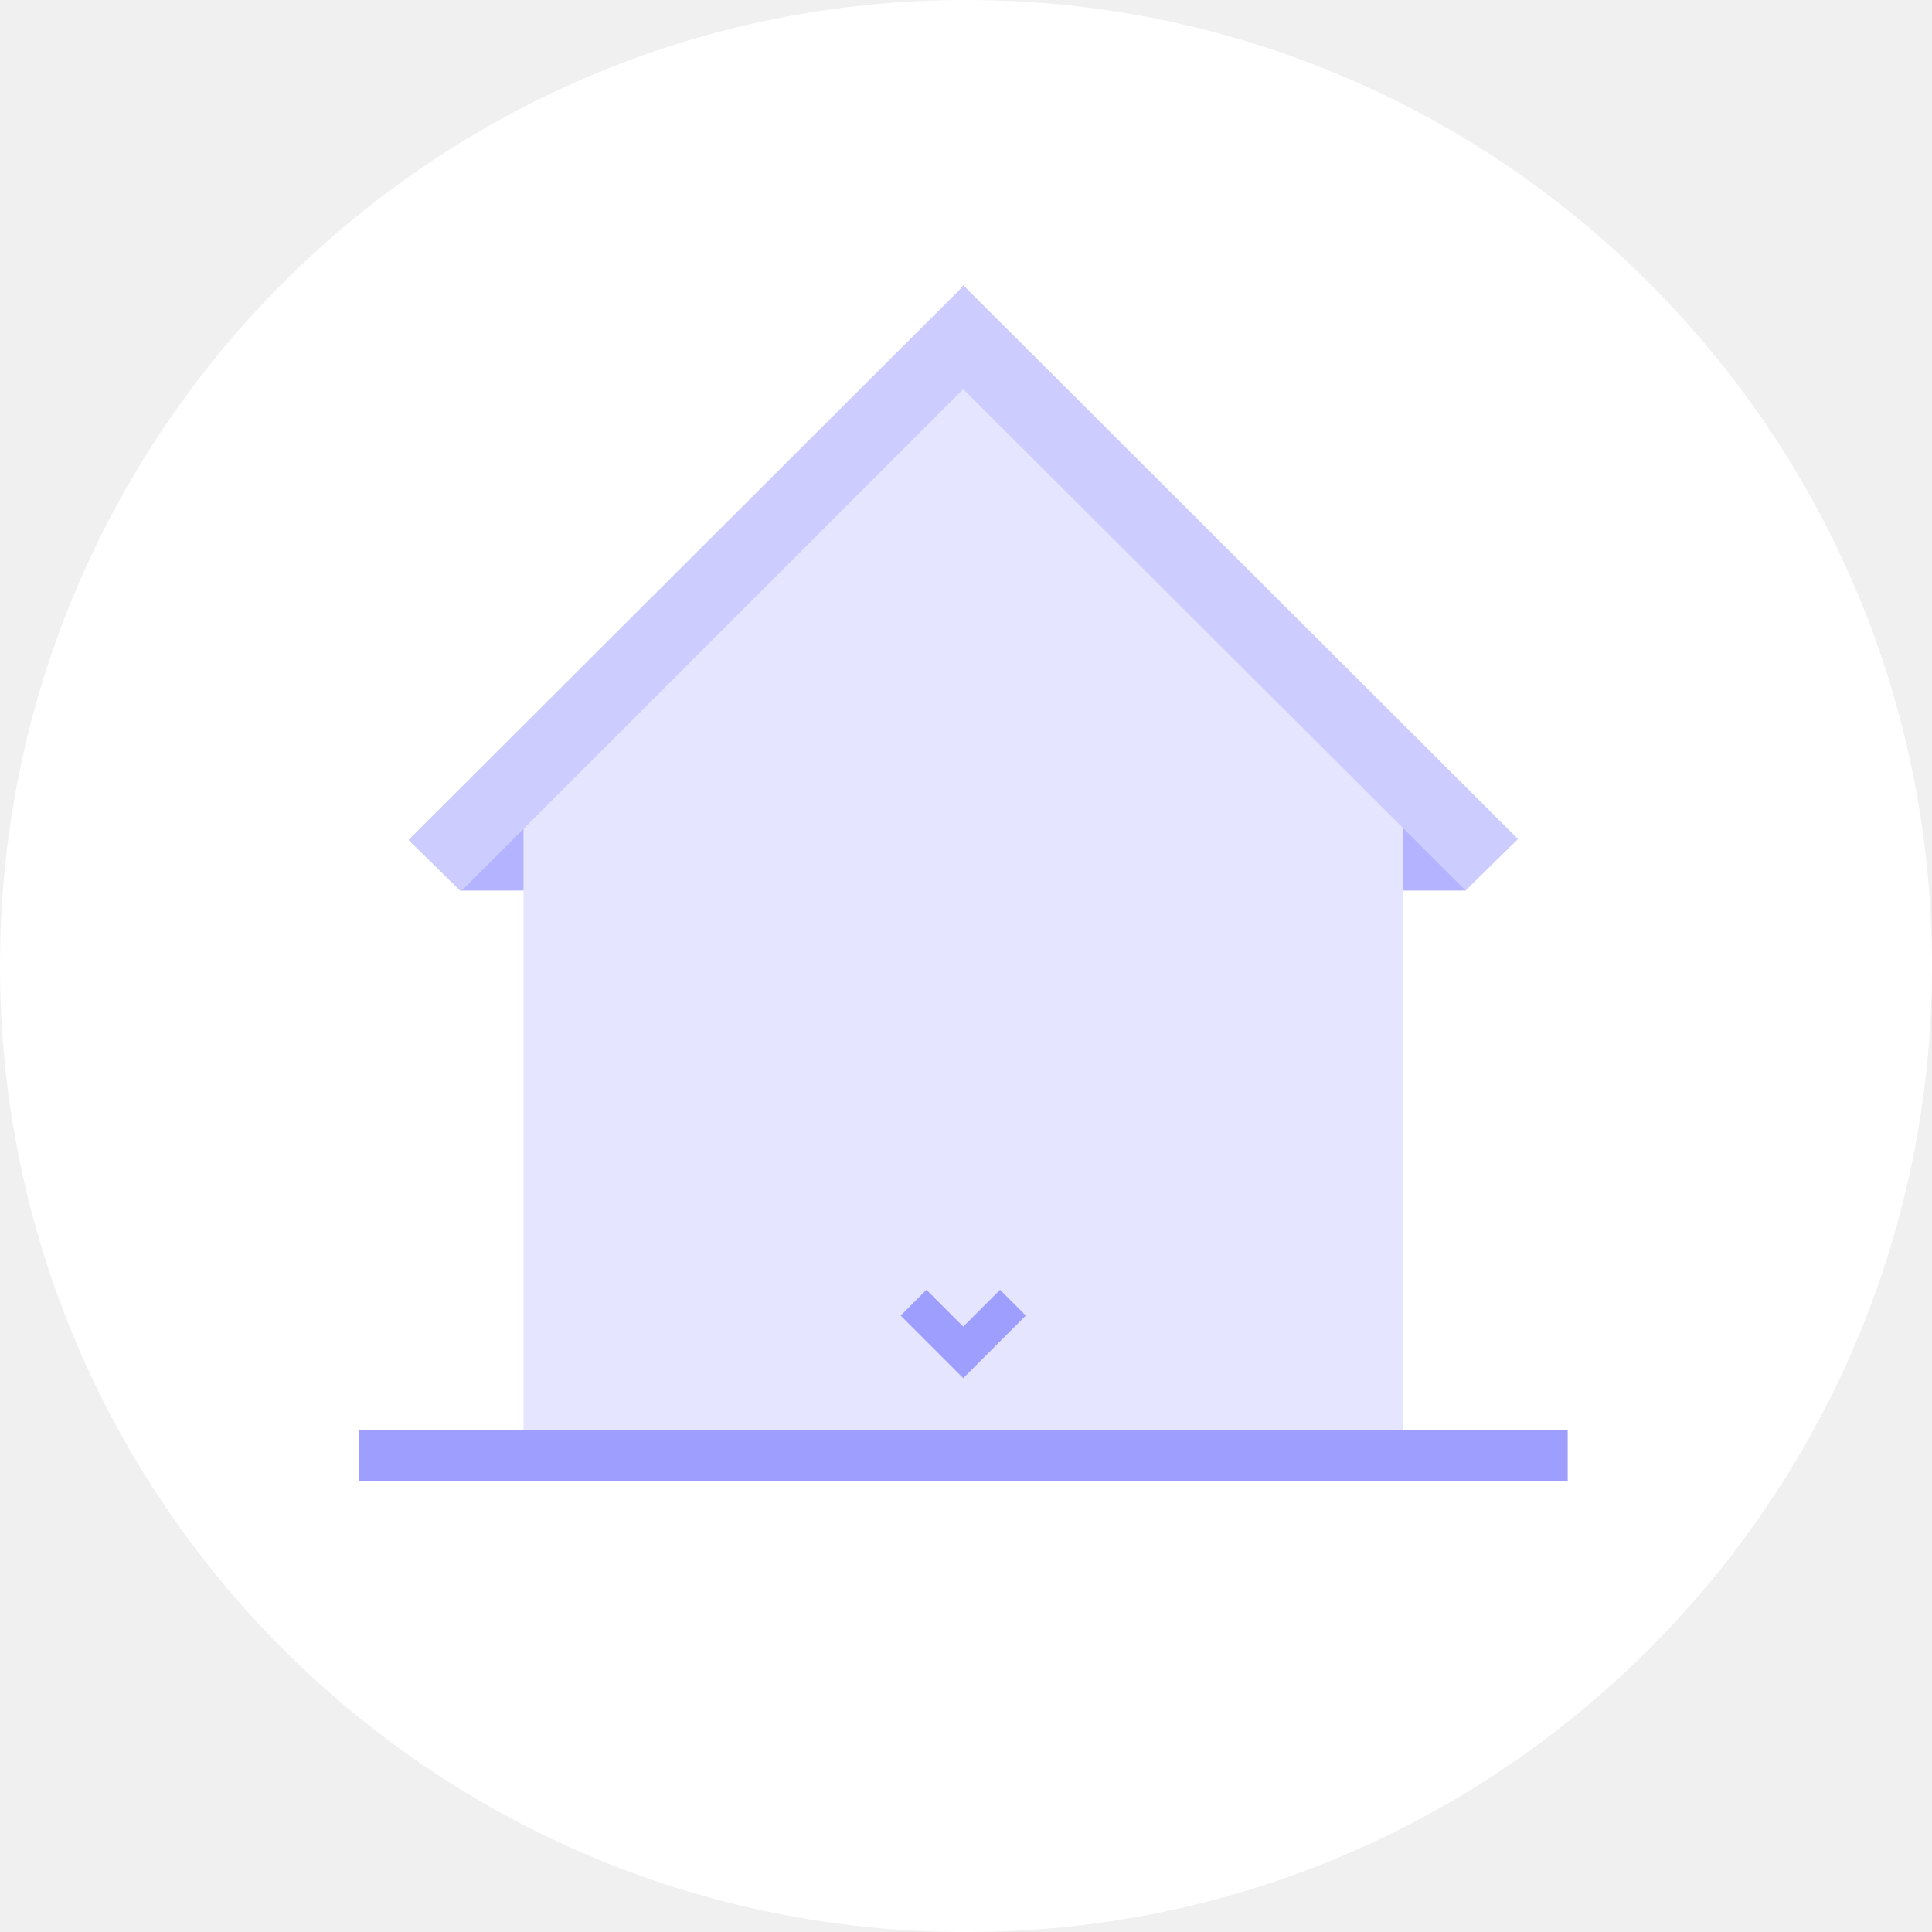
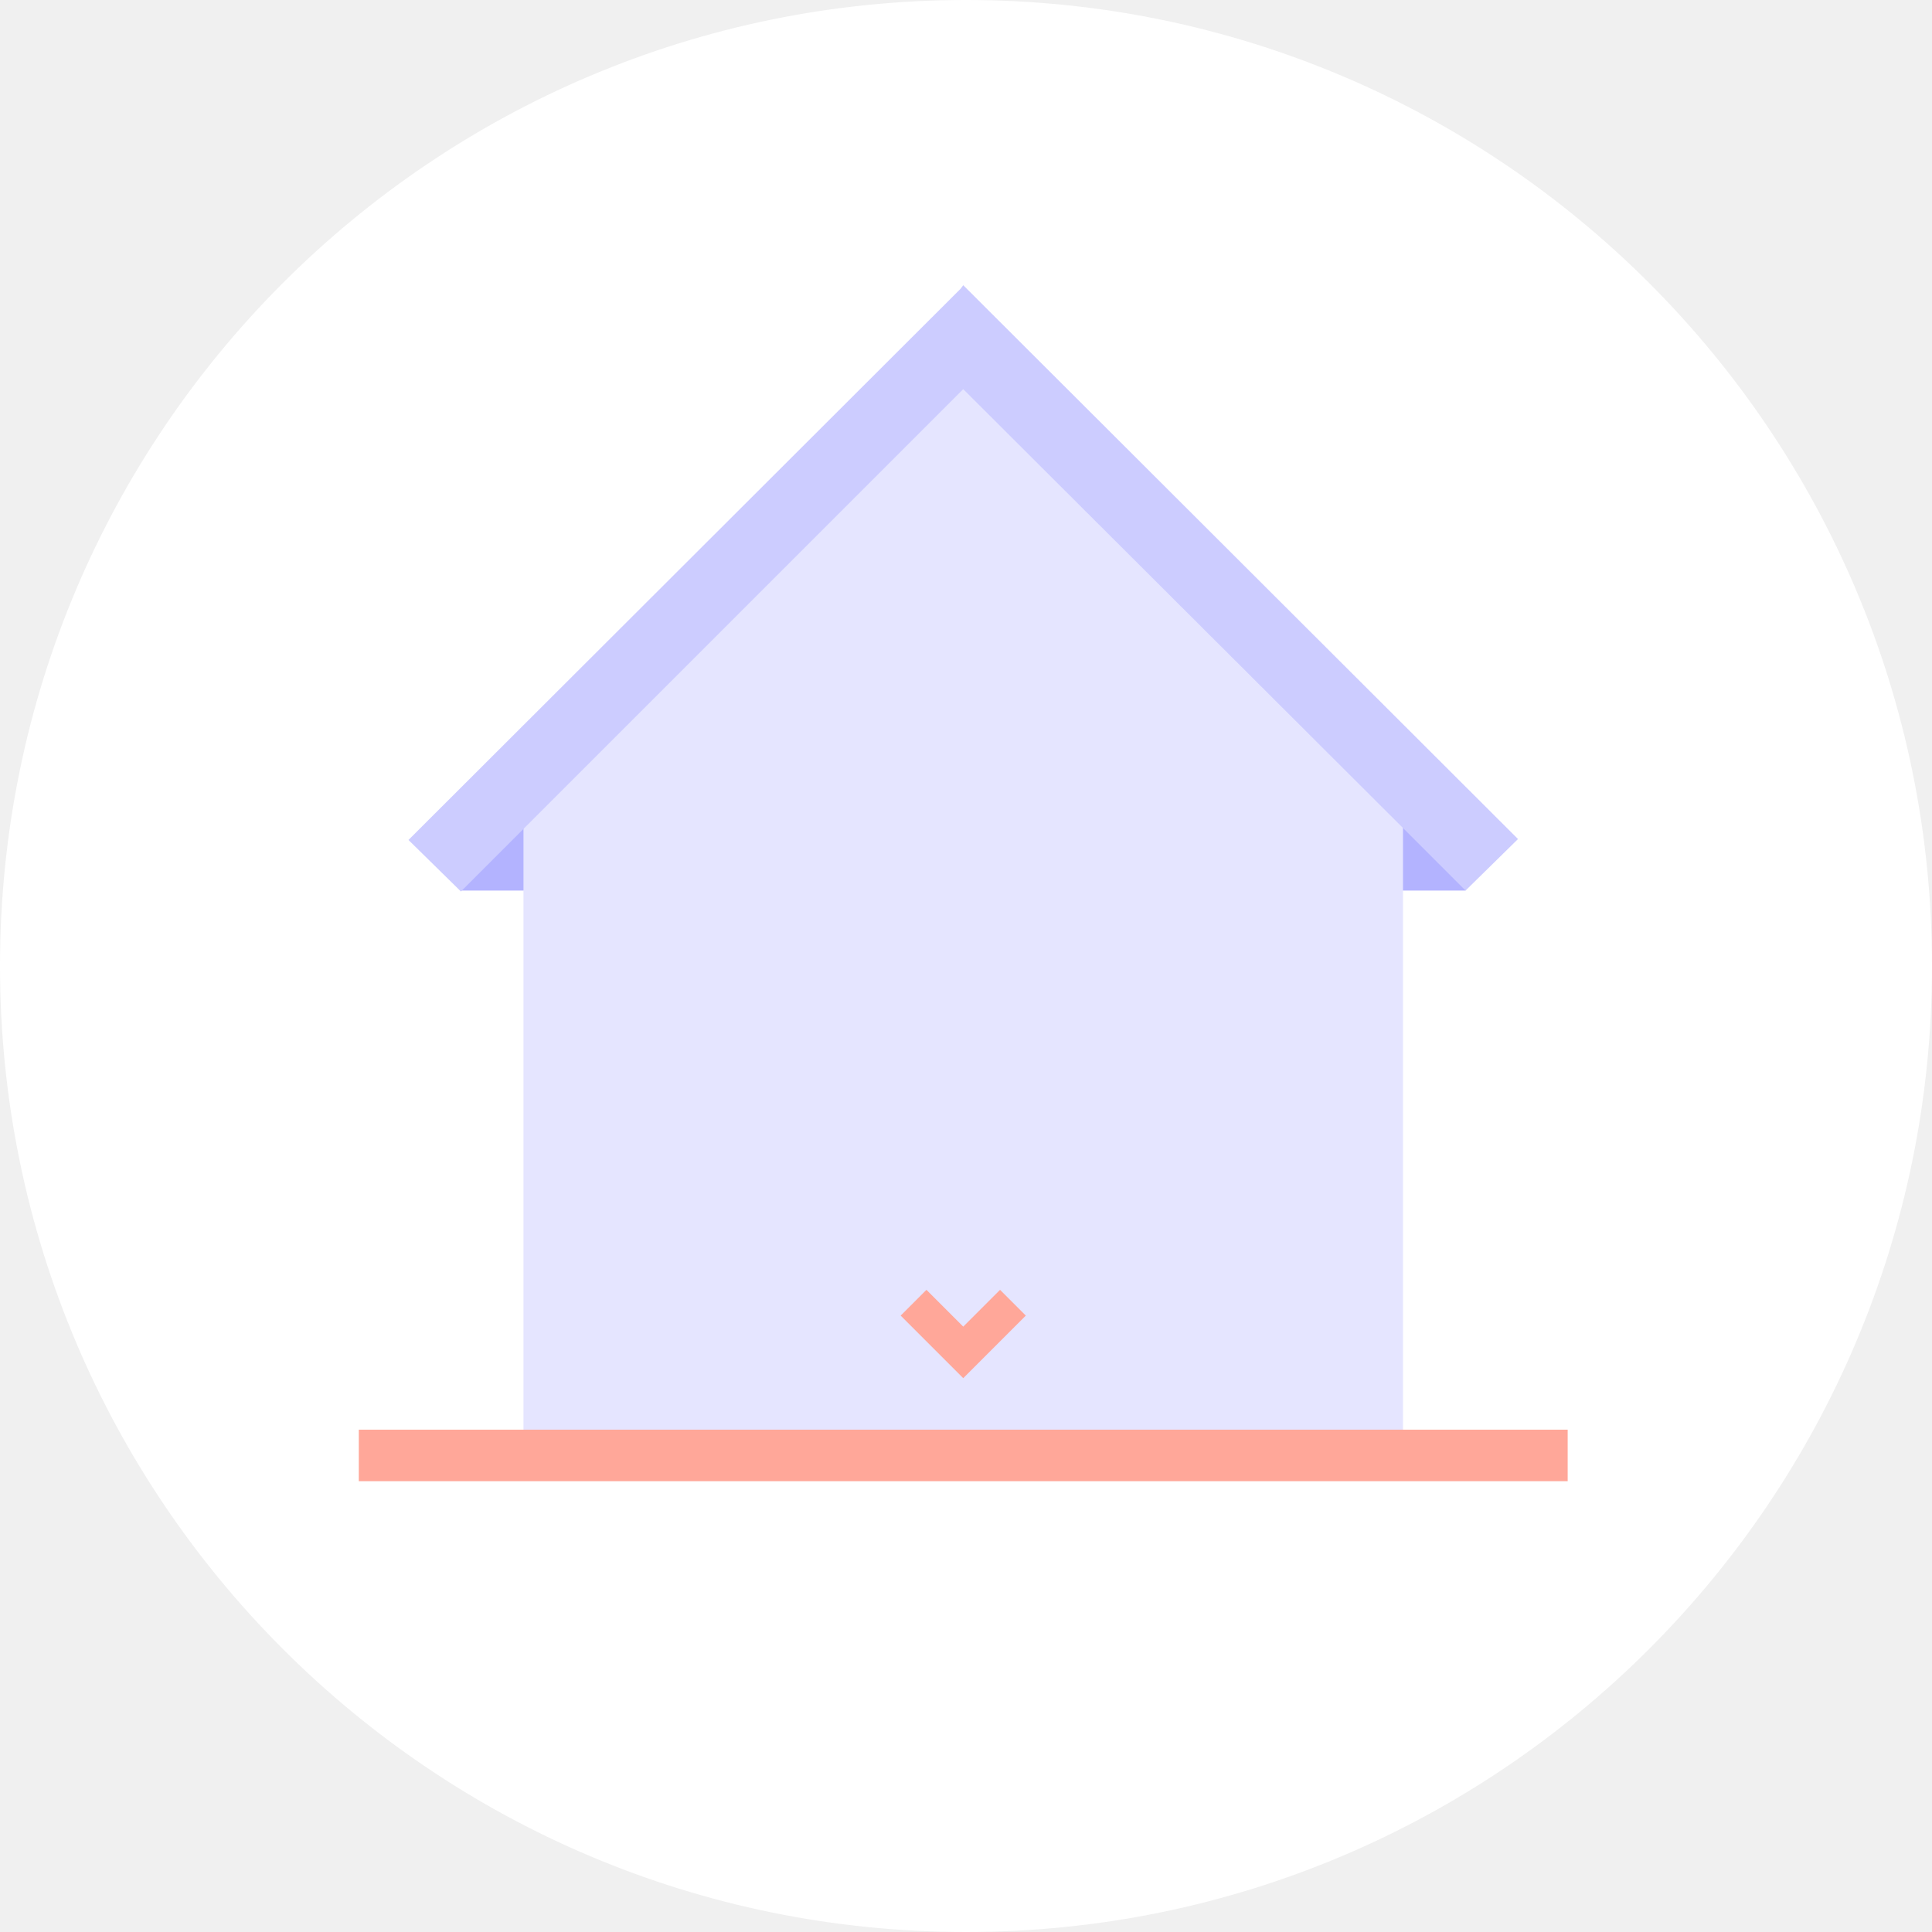
<svg xmlns="http://www.w3.org/2000/svg" version="1.1" id="Layer_1" x="0px" y="0px" viewBox="0 0 210 210" style="enable-background:new 0 0 210 210;" xml:space="preserve">
  <style type="text/css">
	.st0{fill:#FFFFFF;}
	.st1{fill:#B3B3FF;}
	.st2{fill:#E5E5FF;}
	.st3{fill:#CCCCFF;}
- 	.st4{fill:#9E9EFF;}
+ 	.st4{fill:#FFA799;}
</style>
  <g id="terre-plein-hover-state" transform="translate(-15 0)">
    <circle id="ellipse" class="st0" cx="120" cy="105" r="105" />
    <g id="icon" transform="translate(59 36)">
      <rect id="Rectangle_303" x="92.7" y="52.1" class="st1" width="22.6" height="8.7" />
      <rect id="Rectangle_304" x="6.1" y="52.1" class="st1" width="22.6" height="8.7" />
      <path id="Path_206" class="st2" d="M12.9,52.4L60.7,4.6l47.8,47.9v67H12.9V52.4z" />
-       <path id="Path_207" class="st3" d="M121,55.2l-5.7,5.6l-6.7-6.7L60.7,6.3L6.1,60.9l-5.7-5.6L60.4-4.6L60.7-5L121,55.2z" />
+       <path id="Path_207" class="st3" d="M121,55.2l-5.7,5.6l-6.7-6.7L60.7,6.3L6.1,60.9l-5.7-5.6l60-59.9L60.7-5L121,55.2z" />
      <rect id="Rectangle_305" x="-5" y="119.4" class="st4" width="131.4" height="5.6" />
      <path id="Path_208" class="st4" d="M60.7,108.2l4-4l2.8,2.8l-4,4l-2.8,2.8l-2.8-2.8l-4-4l2.8-2.8L60.7,108.2z" />
    </g>
  </g>
</svg>
